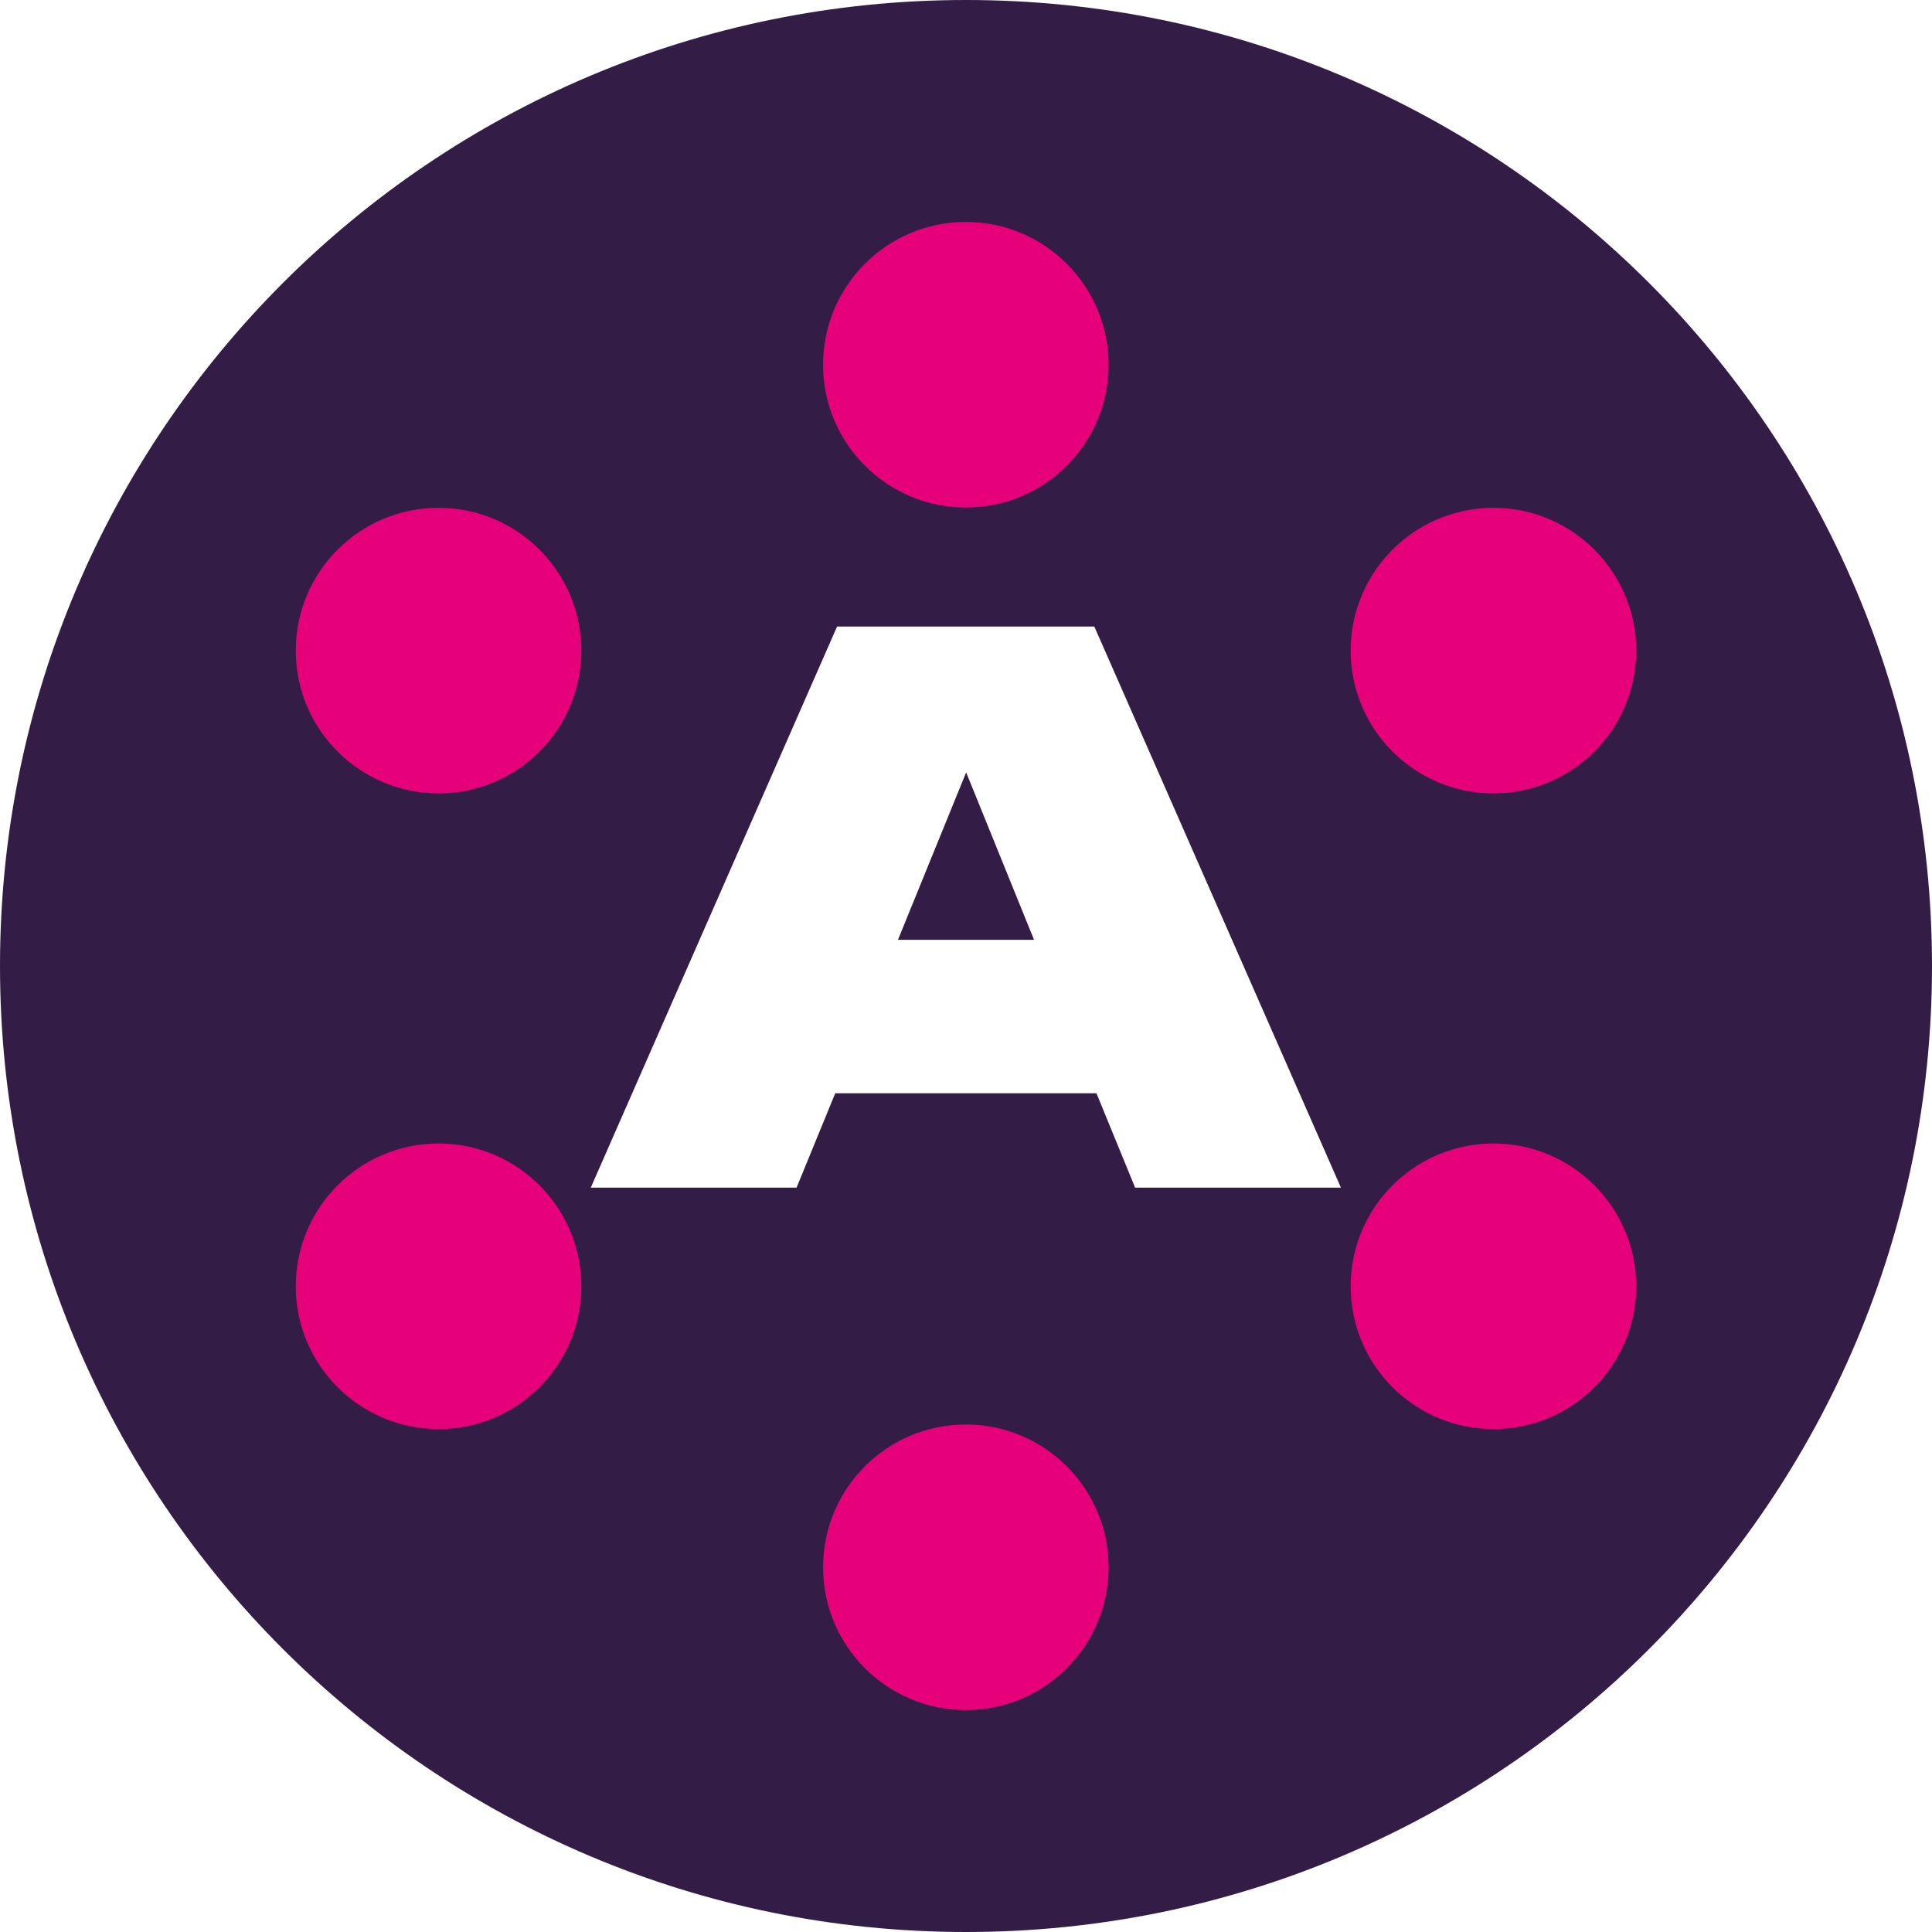
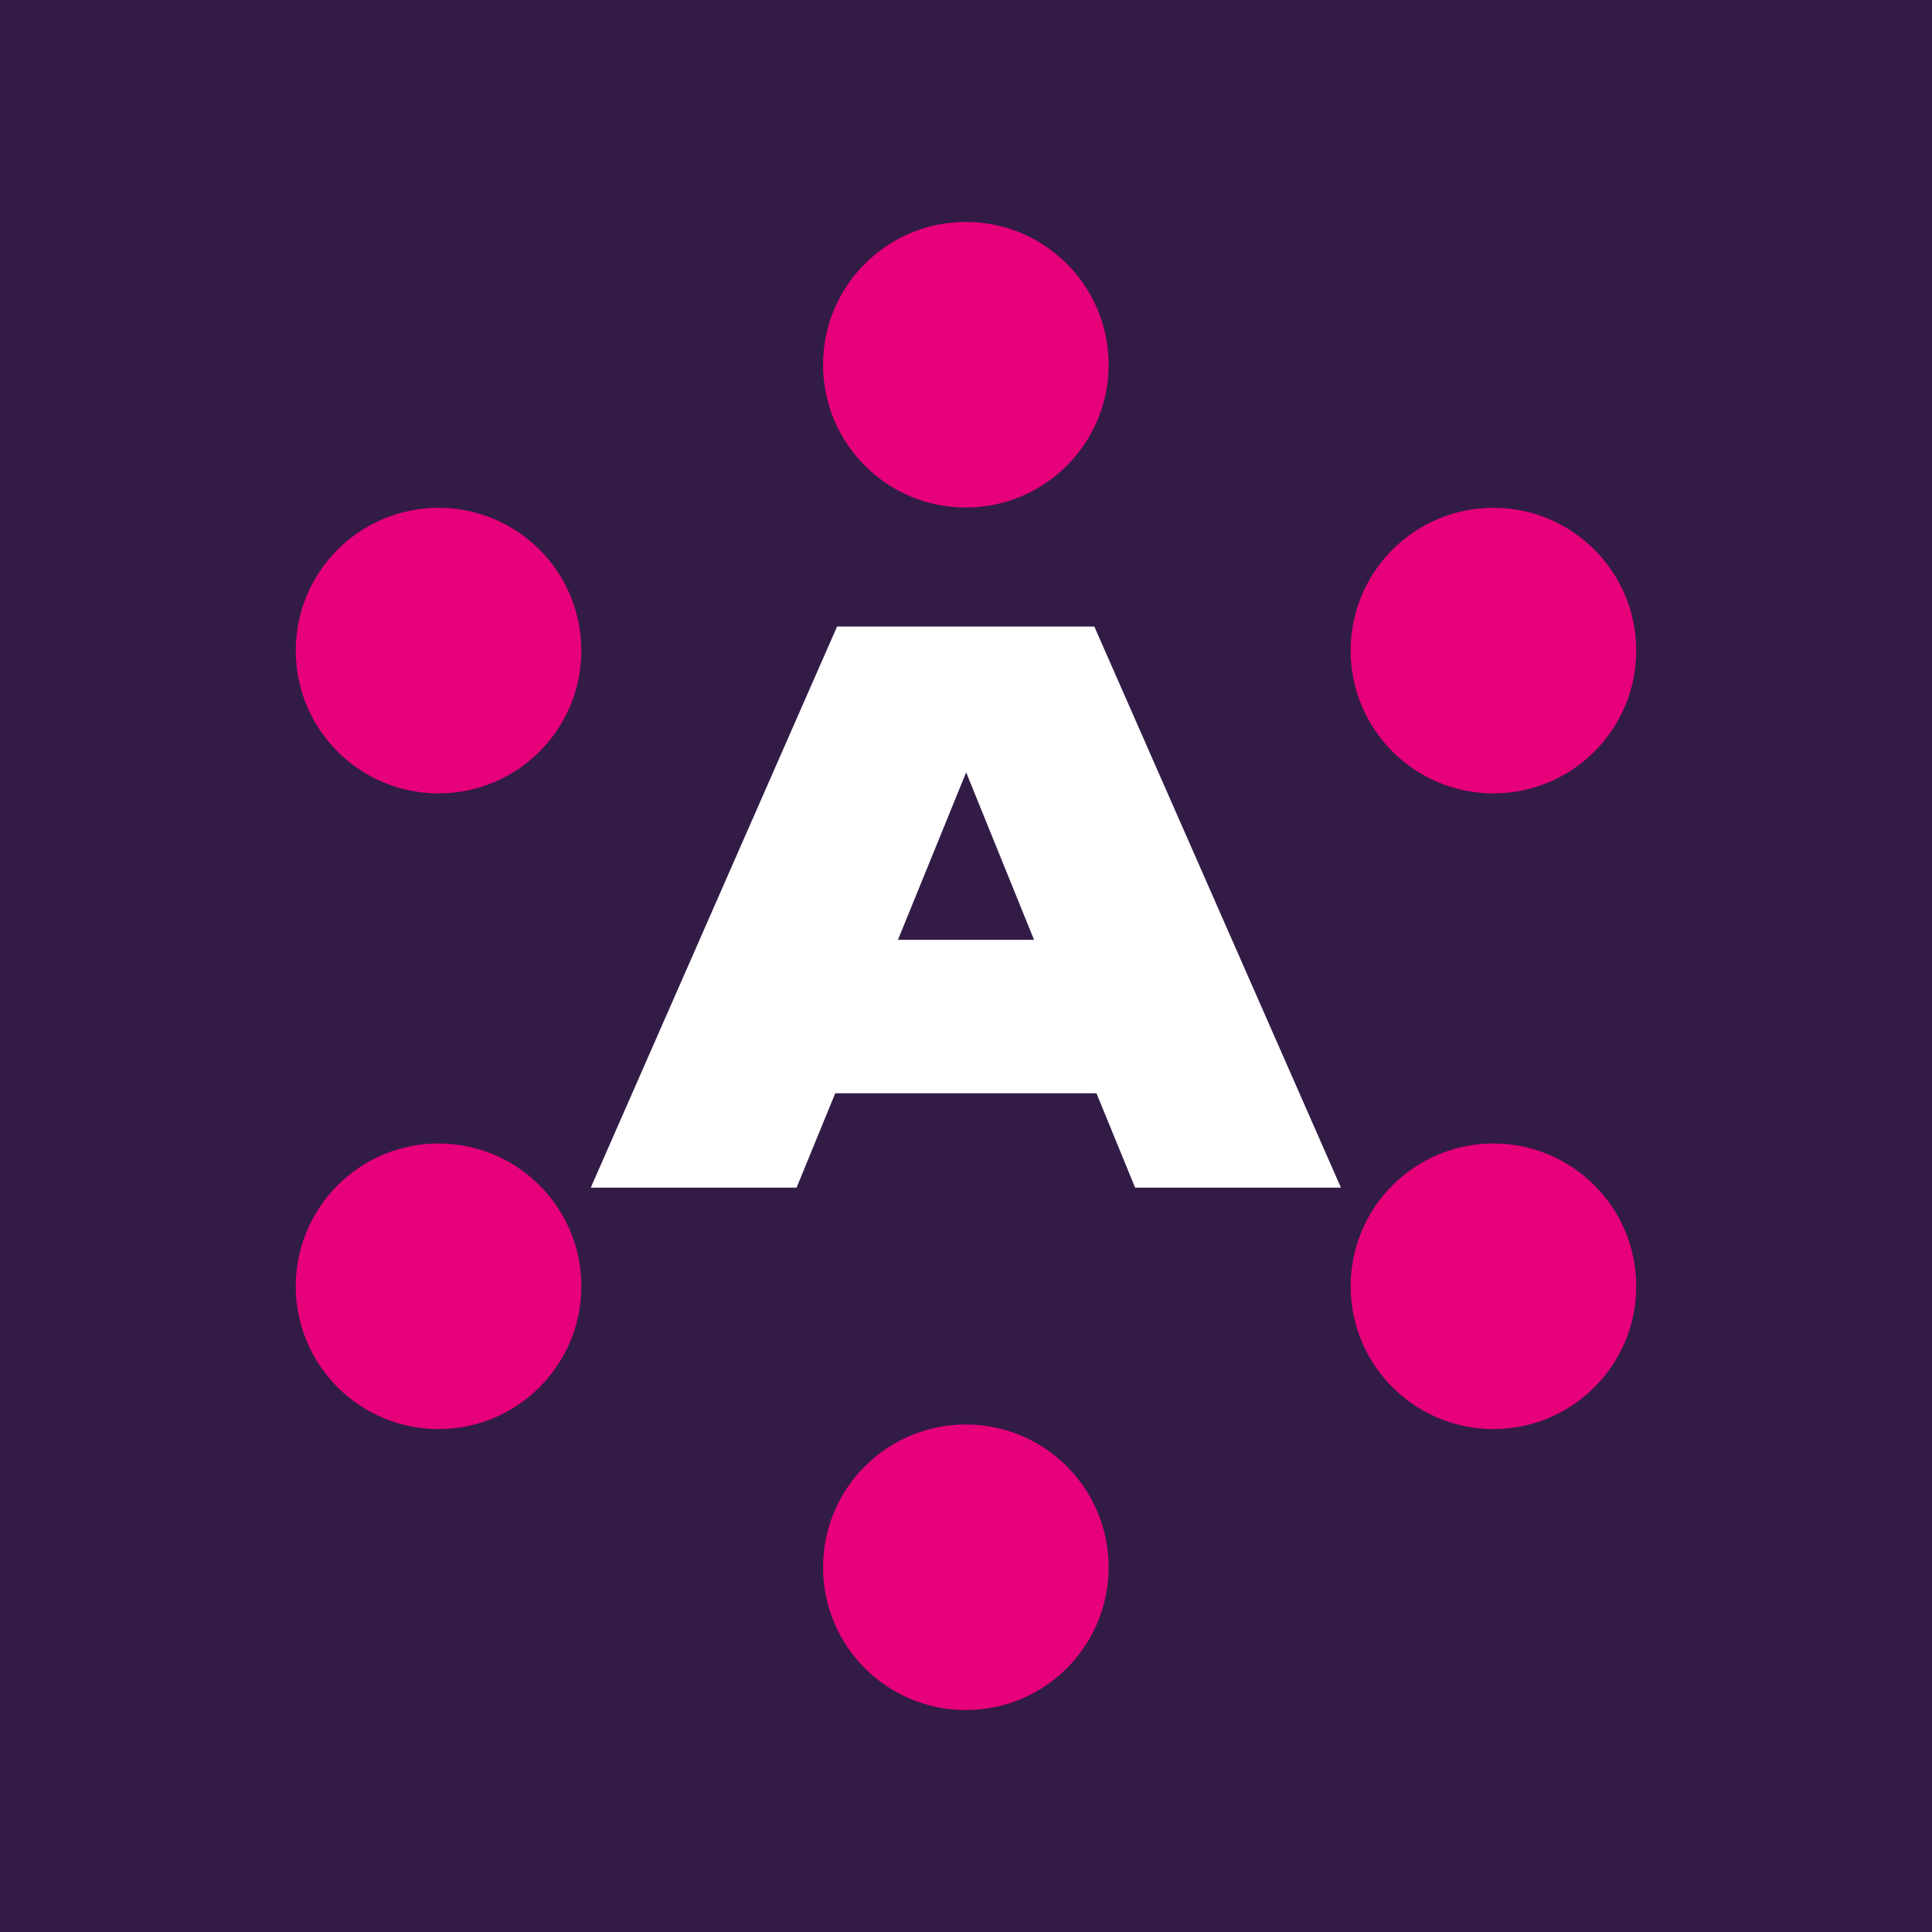
<svg xmlns="http://www.w3.org/2000/svg" style="isolation:isolate" viewBox="0 0 350 350" width="350pt" height="350pt">
  <defs>
-     <clipPath id="_clipPath_2bdzEfgIzA79ObOZvIMJwpdqJg66aHl1">
+     <clipPath id="_clipPath_vBdYO17jHNfWutky1n6TNNEcLZCFMapk">
      <rect width="350" height="350" />
    </clipPath>
  </defs>
-   <g clip-path="url(#_clipPath_2bdzEfgIzA79ObOZvIMJwpdqJg66aHl1)">
+   <g clip-path="url(#_clipPath_vBdYO17jHNfWutky1n6TNNEcLZCFMapk)">
+     <rect width="350" height="350" style="fill:rgb(50,28,70)" />
    <g>
-       <circle vector-effect="non-scaling-stroke" cx="175" cy="175" r="175" fill="rgb(51,29,70)" />
      <g>
        <path d=" M 242.921 215.151 L 205.637 215.151 L 198.633 198.054 L 151.312 198.054 L 144.307 215.151 L 107.024 215.151 L 151.643 113.505 L 198.247 113.505 L 242.921 215.151 Z  M 175.028 139.923 L 162.673 170.257 L 187.327 170.257 L 175.028 139.923 Z " fill="rgb(255,255,255)" />
        <circle vector-effect="non-scaling-stroke" cx="174.972" cy="66.073" r="25.867" fill="rgb(230,0,122)" />
        <circle vector-effect="non-scaling-stroke" cx="174.972" cy="283.927" r="25.867" fill="rgb(230,0,122)" />
        <circle vector-effect="non-scaling-stroke" cx="79.448" cy="117.862" r="25.867" fill="rgb(230,0,122)" />
        <circle vector-effect="non-scaling-stroke" cx="270.552" cy="117.862" r="25.867" fill="rgb(230,0,122)" />
        <circle vector-effect="non-scaling-stroke" cx="79.448" cy="233.021" r="25.867" fill="rgb(230,0,122)" />
        <circle vector-effect="non-scaling-stroke" cx="270.552" cy="233.021" r="25.867" fill="rgb(230,0,122)" />
      </g>
    </g>
  </g>
</svg>
